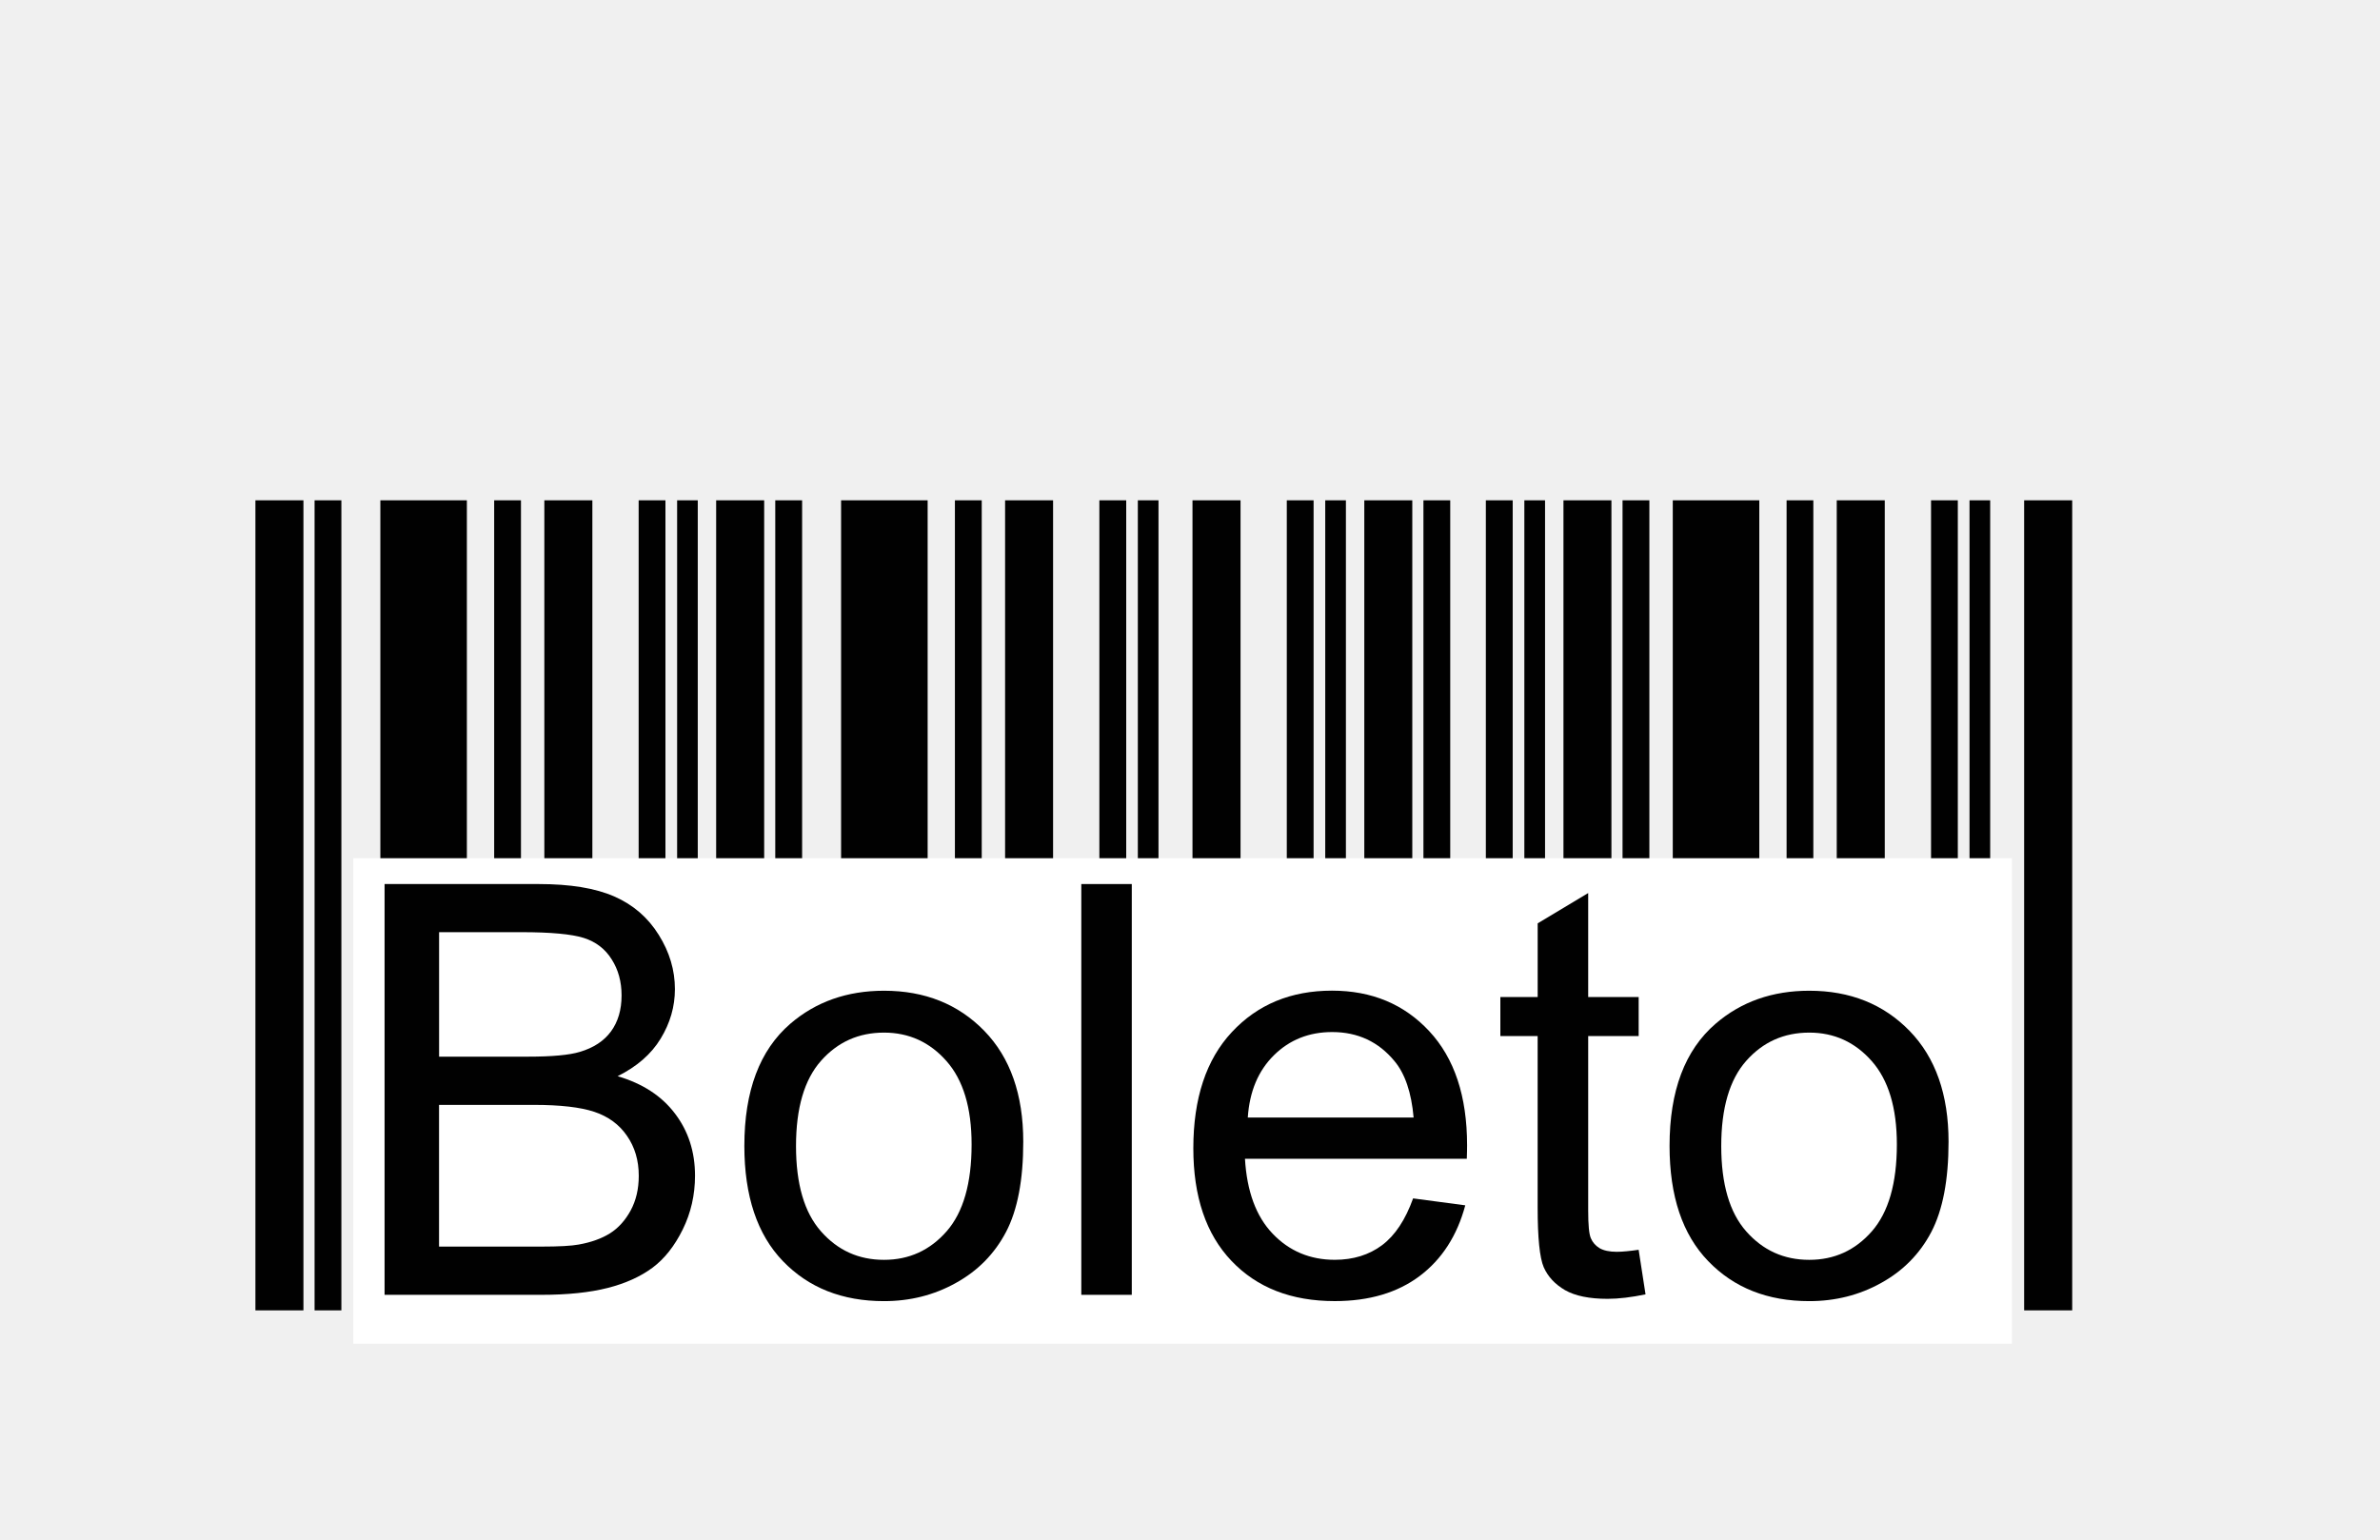
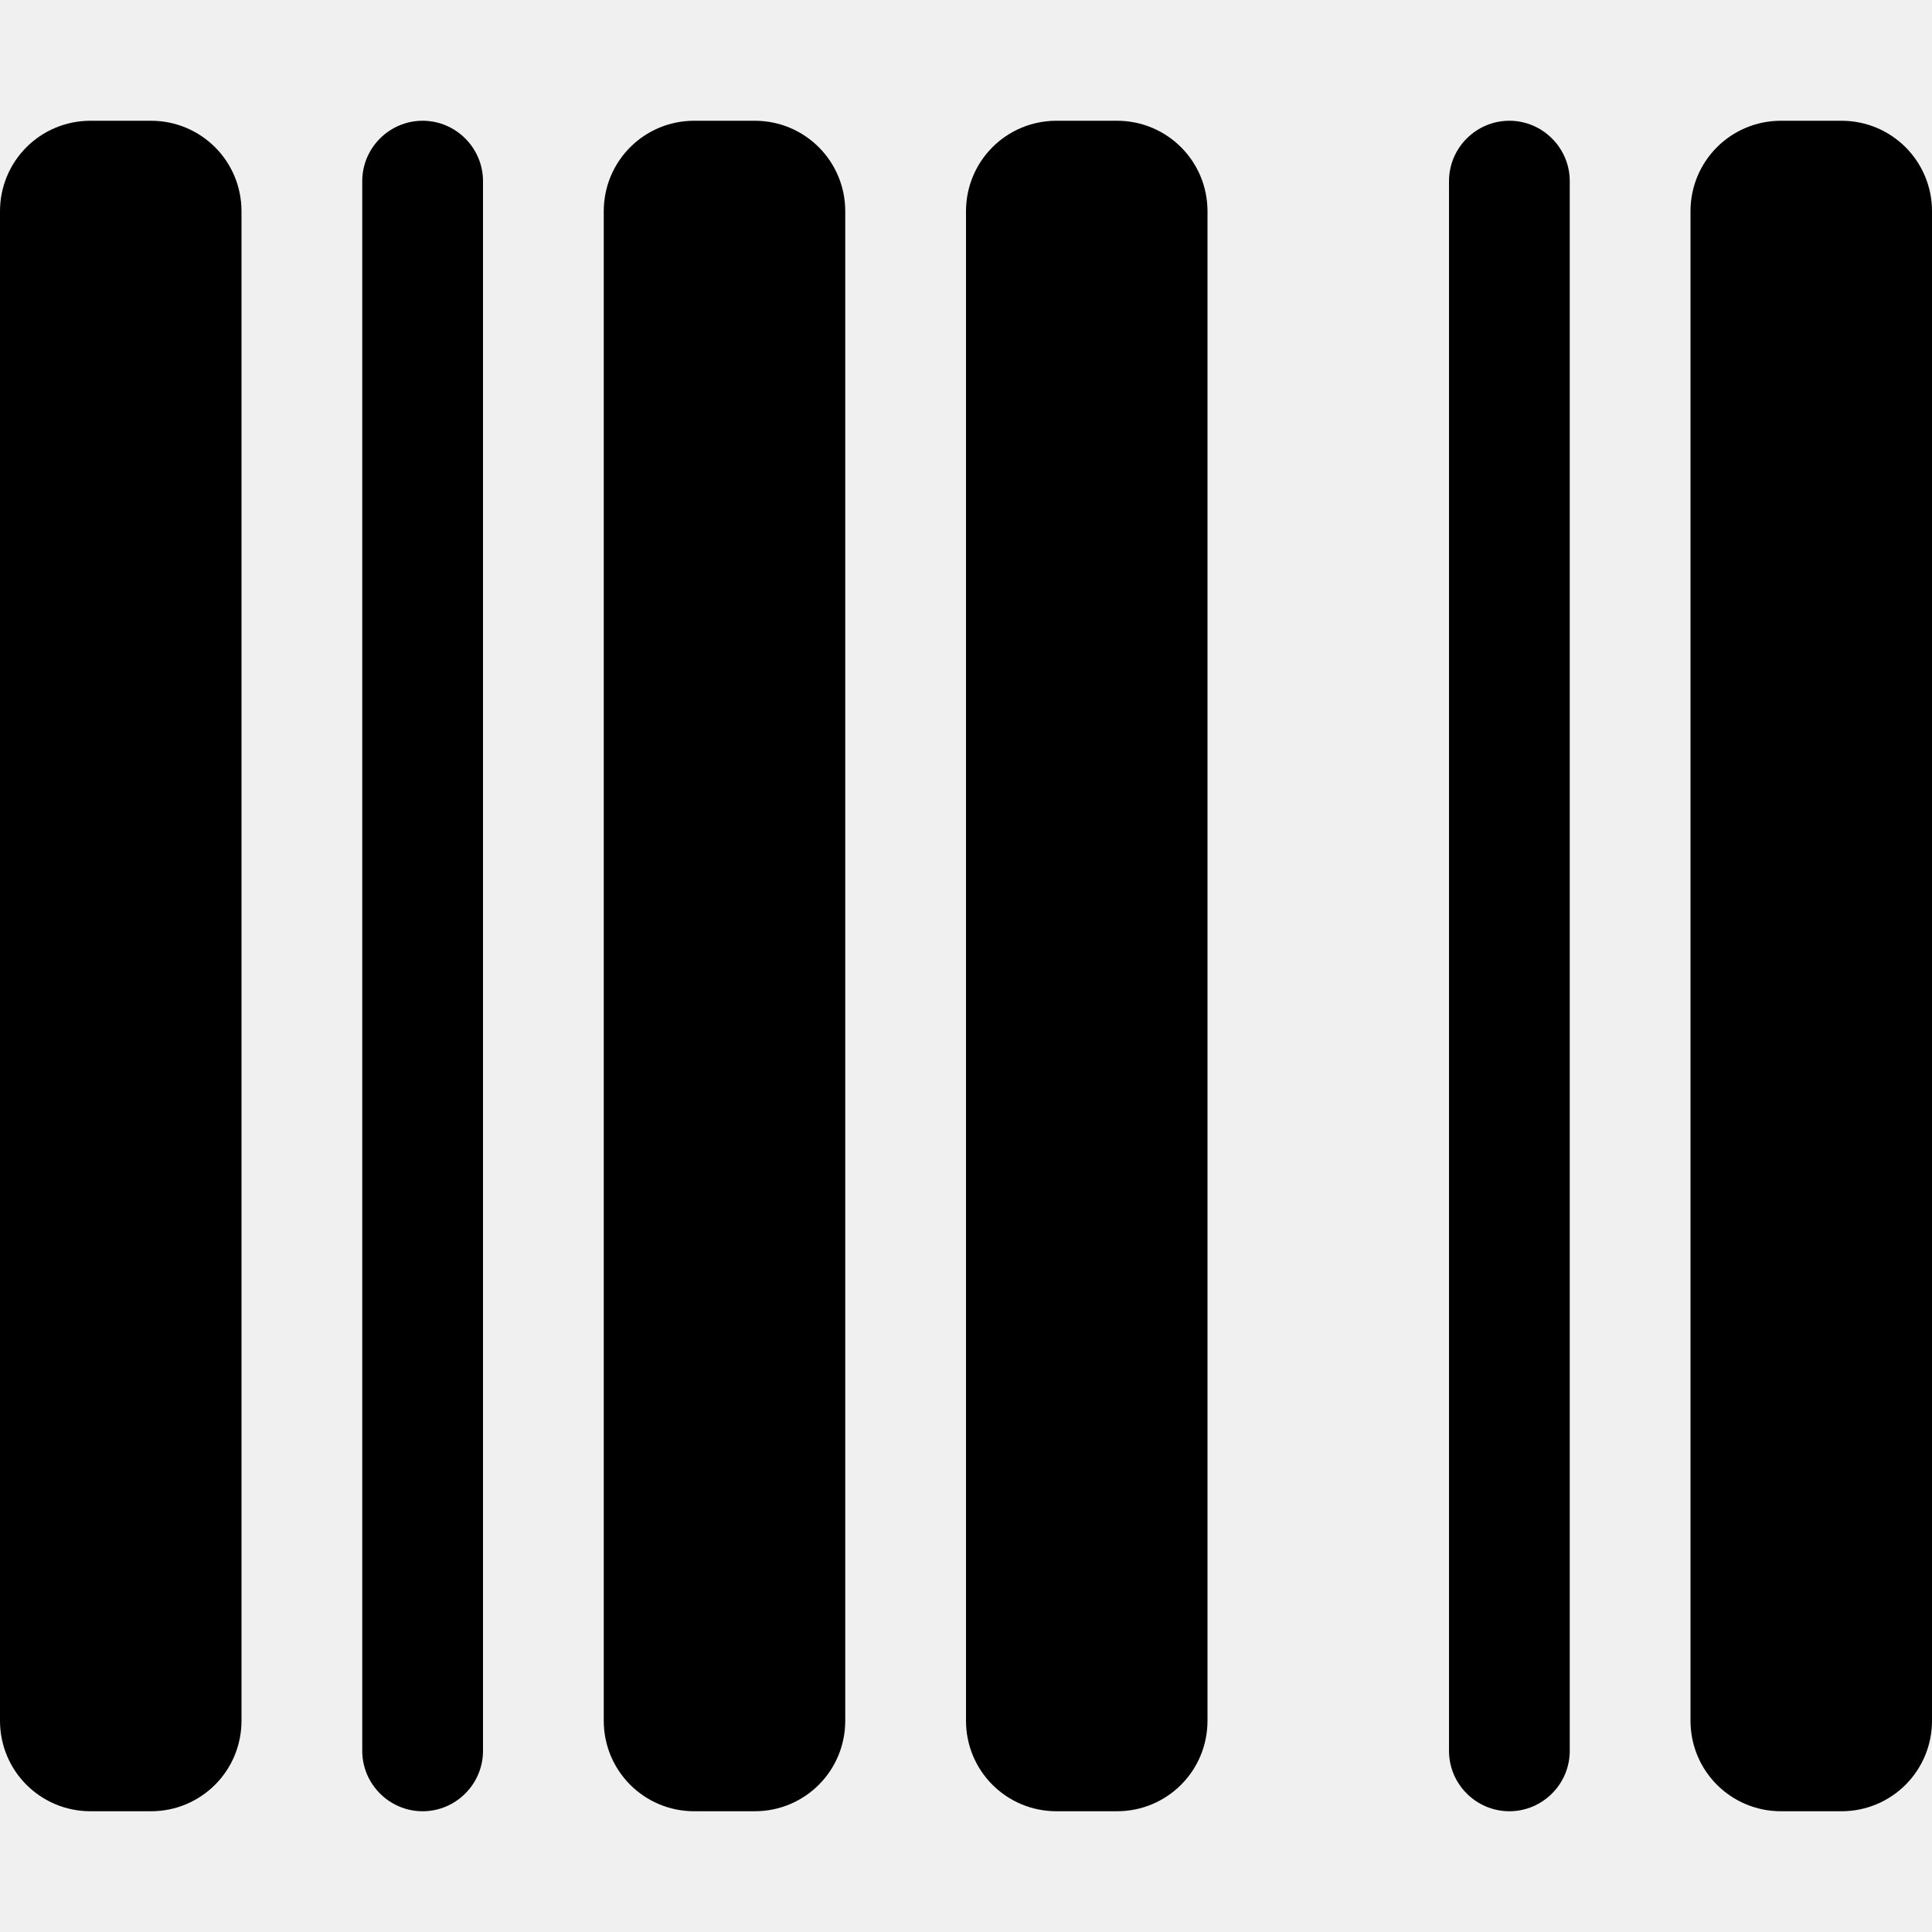
- <svg xmlns="http://www.w3.org/2000/svg" version="1.1" id="Layer_1" x="0px" y="0px" width="85px" height="55px" viewBox="0 0 85 55" enable-background="new 0 0 85 55" xml:space="preserve">
-   <g id="Boleto">
-     <g>
-       <polygon fill="#010101" points="13.584,17.872 16.674,17.872 16.674,46.809 13.584,46.809   " />
-       <polygon fill="#010101" points="17.649,17.872 18.606,17.872 18.606,46.809 17.649,46.809   " />
-       <polygon fill="#010101" points="19.441,17.872 21.156,17.872 21.156,46.809 19.441,46.809   " />
-       <polygon fill="#010101" points="22.809,17.872 23.766,17.872 23.766,46.809 22.809,46.809   " />
-       <polygon fill="#010101" points="24.183,17.872 24.92,17.872 24.92,46.809 24.183,46.809   " />
-       <polygon fill="#010101" points="11.235,17.872 12.192,17.872 12.192,46.809 11.235,46.809   " />
-       <polygon fill="#010101" points="9.122,17.872 10.837,17.872 10.837,46.809 9.122,46.809   " />
-       <polygon fill="#010101" points="30.039,17.872 33.13,17.872 33.13,46.809 30.039,46.809   " />
-       <polygon fill="#010101" points="34.104,17.872 35.062,17.872 35.062,46.809 34.104,46.809   " />
-       <polygon fill="#010101" points="35.896,17.872 37.61,17.872 37.61,46.809 35.896,46.809   " />
-       <polygon fill="#010101" points="39.263,17.872 40.222,17.872 40.222,46.809 39.263,46.809   " />
-       <polygon fill="#010101" points="40.637,17.872 41.375,17.872 41.375,46.809 40.637,46.809   " />
-       <polygon fill="#010101" points="27.688,17.872 28.647,17.872 28.647,46.809 27.688,46.809   " />
-       <polygon fill="#010101" points="25.577,17.872 27.292,17.872 27.292,46.809 25.577,46.809   " />
-       <polygon fill="#010101" points="42.589,17.872 44.305,17.872 44.305,46.809 42.589,46.809   " />
-       <polygon fill="#010101" points="45.957,17.872 46.914,17.872 46.914,46.809 45.957,46.809   " />
-       <polygon fill="#010101" points="47.33,17.872 48.068,17.872 48.068,46.809 47.33,46.809   " />
-       <polygon fill="#010101" points="50.837,17.872 51.794,17.872 51.794,46.809 50.837,46.809   " />
-       <polygon fill="#010101" points="48.725,17.872 50.439,17.872 50.439,46.809 48.725,46.809   " />
-       <polygon fill="#010101" points="53.066,17.872 54.025,17.872 54.025,46.809 53.066,46.809   " />
-       <polygon fill="#010101" points="54.441,17.872 55.18,17.872 55.18,46.809 54.441,46.809   " />
-       <polygon fill="#010101" points="57.948,17.872 58.906,17.872 58.906,46.809 57.948,46.809   " />
-       <polygon fill="#010101" points="55.838,17.872 57.551,17.872 57.551,46.809 55.838,46.809   " />
-       <polygon fill="#010101" points="59.742,17.872 62.832,17.872 62.832,46.809 59.742,46.809   " />
-       <polygon fill="#010101" points="63.807,17.872 64.762,17.872 64.762,46.809 63.807,46.809   " />
-       <polygon fill="#010101" points="65.598,17.872 67.313,17.872 67.313,46.809 65.598,46.809   " />
-       <polygon fill="#010101" points="68.966,17.872 69.922,17.872 69.922,46.809 68.966,46.809   " />
-       <polygon fill="#010101" points="70.34,17.872 71.078,17.872 71.078,46.809 70.34,46.809   " />
-       <polygon fill="#010101" points="72.291,17.872 74.007,17.872 74.007,46.809 72.291,46.809   " />
-       <polygon fill="#FFFFFF" points="12.619,48 71.855,48 71.855,30.657 12.619,30.657   " />
-       <path fill="#010101" d="M13.735,46.254V31.58h5.505c1.121,0,2.02,0.146,2.698,0.443c0.677,0.297,1.206,0.756,1.589,1.373    c0.386,0.615,0.577,1.261,0.577,1.938c0,0.625-0.171,1.215-0.509,1.768c-0.337,0.556-0.85,1-1.537,1.342    c0.888,0.261,1.571,0.703,2.046,1.332c0.478,0.625,0.718,1.367,0.718,2.222c0,0.688-0.147,1.33-0.438,1.92    s-0.649,1.045-1.077,1.365c-0.427,0.317-0.963,0.562-1.604,0.725c-0.646,0.164-1.435,0.246-2.371,0.246h-5.599v0.001H13.735z     M15.682,37.746h3.173c0.861,0,1.479-0.057,1.851-0.17c0.496-0.146,0.868-0.393,1.117-0.734c0.249-0.342,0.376-0.768,0.376-1.285    c0-0.486-0.117-0.918-0.353-1.287c-0.232-0.373-0.567-0.629-1-0.766c-0.434-0.136-1.178-0.205-2.23-0.205h-2.934V37.746    L15.682,37.746z M15.682,44.531h3.655c0.628,0,1.068-0.025,1.324-0.072c0.445-0.078,0.821-0.213,1.121-0.4    c0.3-0.188,0.546-0.461,0.741-0.817c0.194-0.359,0.29-0.771,0.29-1.24c0-0.551-0.14-1.024-0.424-1.433    c-0.279-0.405-0.669-0.688-1.168-0.854c-0.496-0.164-1.213-0.246-2.145-0.246H15.68v5.063H15.682L15.682,44.531z" />
-       <path fill="#010101" d="M26.584,40.934c0-1.965,0.547-3.42,1.643-4.365c0.912-0.784,2.029-1.178,3.345-1.178    c1.458,0,2.653,0.479,3.583,1.435c0.926,0.954,1.39,2.274,1.39,3.959c0,1.364-0.204,2.438-0.615,3.223    c-0.411,0.781-1.008,1.39-1.793,1.822c-0.782,0.437-1.639,0.649-2.564,0.649c-1.49,0-2.692-0.475-3.611-1.428    S26.584,42.725,26.584,40.934L26.584,40.934z M28.429,40.938c0,1.361,0.297,2.377,0.892,3.049    c0.598,0.679,1.345,1.017,2.251,1.017c0.894,0,1.639-0.338,2.236-1.019c0.595-0.68,0.892-1.715,0.892-3.104    c0-1.313-0.301-2.305-0.898-2.978c-0.598-0.678-1.342-1.016-2.23-1.016c-0.905,0-1.653,0.334-2.251,1.008    C28.727,38.566,28.429,39.582,28.429,40.938L28.429,40.938z" />
-       <polygon fill="#010101" points="38.618,46.254 38.618,31.58 40.421,31.58 40.421,46.254   " />
-       <path fill="#010101" d="M50.468,42.809l1.863,0.248c-0.29,1.082-0.833,1.926-1.626,2.523c-0.792,0.596-1.803,0.898-3.035,0.898    c-1.551,0-2.779-0.479-3.689-1.437c-0.908-0.953-1.362-2.295-1.362-4.021c0-1.783,0.458-3.17,1.377-4.153    c0.918-0.986,2.11-1.479,3.575-1.479c1.419,0,2.576,0.482,3.475,1.449s1.35,2.324,1.35,4.078c0,0.105-0.002,0.266-0.01,0.479    h-7.923c0.069,1.164,0.397,2.06,0.991,2.678c0.591,0.619,1.333,0.931,2.218,0.931c0.658,0,1.224-0.176,1.687-0.522    C49.825,44.131,50.193,43.574,50.468,42.809L50.468,42.809z M44.564,39.92h5.922c-0.078-0.895-0.307-1.564-0.68-2.012    c-0.57-0.693-1.313-1.041-2.228-1.041c-0.826,0-1.521,0.275-2.082,0.83C44.936,38.25,44.626,38.99,44.564,39.92L44.564,39.92z" />
-       <path fill="#010101" d="M58.523,44.645l0.246,1.592c-0.506,0.105-0.959,0.16-1.355,0.16c-0.65,0-1.158-0.104-1.521-0.311    c-0.357-0.209-0.609-0.479-0.759-0.816c-0.146-0.34-0.218-1.051-0.218-2.131V37.01h-1.332v-1.395h1.333v-2.631l1.804-1.082v3.713    h1.803v1.395h-1.803v6.23c0,0.516,0.03,0.846,0.096,0.994c0.062,0.146,0.164,0.262,0.308,0.352    c0.144,0.084,0.349,0.131,0.614,0.131C57.938,44.717,58.2,44.691,58.523,44.645L58.523,44.645z" />
-       <path fill="#010101" d="M59.627,40.934c0-1.965,0.547-3.42,1.645-4.365c0.91-0.784,2.026-1.178,3.344-1.178    c1.459,0,2.654,0.479,3.584,1.435c0.926,0.954,1.391,2.274,1.391,3.959c0,1.364-0.206,2.438-0.615,3.223    c-0.41,0.781-1.008,1.39-1.793,1.822c-0.783,0.437-1.641,0.649-2.565,0.649c-1.488,0-2.691-0.475-3.609-1.428    C60.086,44.098,59.627,42.725,59.627,40.934L59.627,40.934z M61.473,40.938c0,1.361,0.297,2.377,0.892,3.049    c0.599,0.679,1.346,1.017,2.251,1.017c0.895,0,1.639-0.338,2.236-1.019c0.594-0.68,0.893-1.715,0.893-3.104    c0-1.313-0.303-2.305-0.898-2.978c-0.599-0.678-1.342-1.016-2.229-1.016c-0.906,0-1.654,0.334-2.252,1.008    C61.77,38.566,61.473,39.582,61.473,40.938L61.473,40.938z" />
-     </g>
-   </g>
+ <svg xmlns="http://www.w3.org/2000/svg" viewBox="0 0 512 512">
+   <path d="M24 32C10.7 32 0 42.7 0 56V456c0 13.3 10.7 24 24 24H40c13.3 0 24-10.7 24-24V56c0-13.3-10.7-24-24-24H24zm88 0c-8.8 0-16 7.2-16 16V464c0 8.8 7.2 16 16 16s16-7.2 16-16V48c0-8.8-7.2-16-16-16zm72 0c-13.3 0-24 10.7-24 24V456c0 13.3 10.7 24 24 24h16c13.3 0 24-10.7 24-24V56c0-13.3-10.7-24-24-24H184zm96 0c-13.3 0-24 10.7-24 24V456c0 13.3 10.7 24 24 24h16c13.3 0 24-10.7 24-24V56c0-13.3-10.7-24-24-24H280zM448 56V456c0 13.3 10.7 24 24 24h16c13.3 0 24-10.7 24-24V56c0-13.3-10.7-24-24-24H472c-13.3 0-24 10.7-24 24zm-64-8V464c0 8.8 7.2 16 16 16s16-7.2 16-16V48c0-8.8-7.2-16-16-16s-16 7.2-16 16z" />
</svg>
